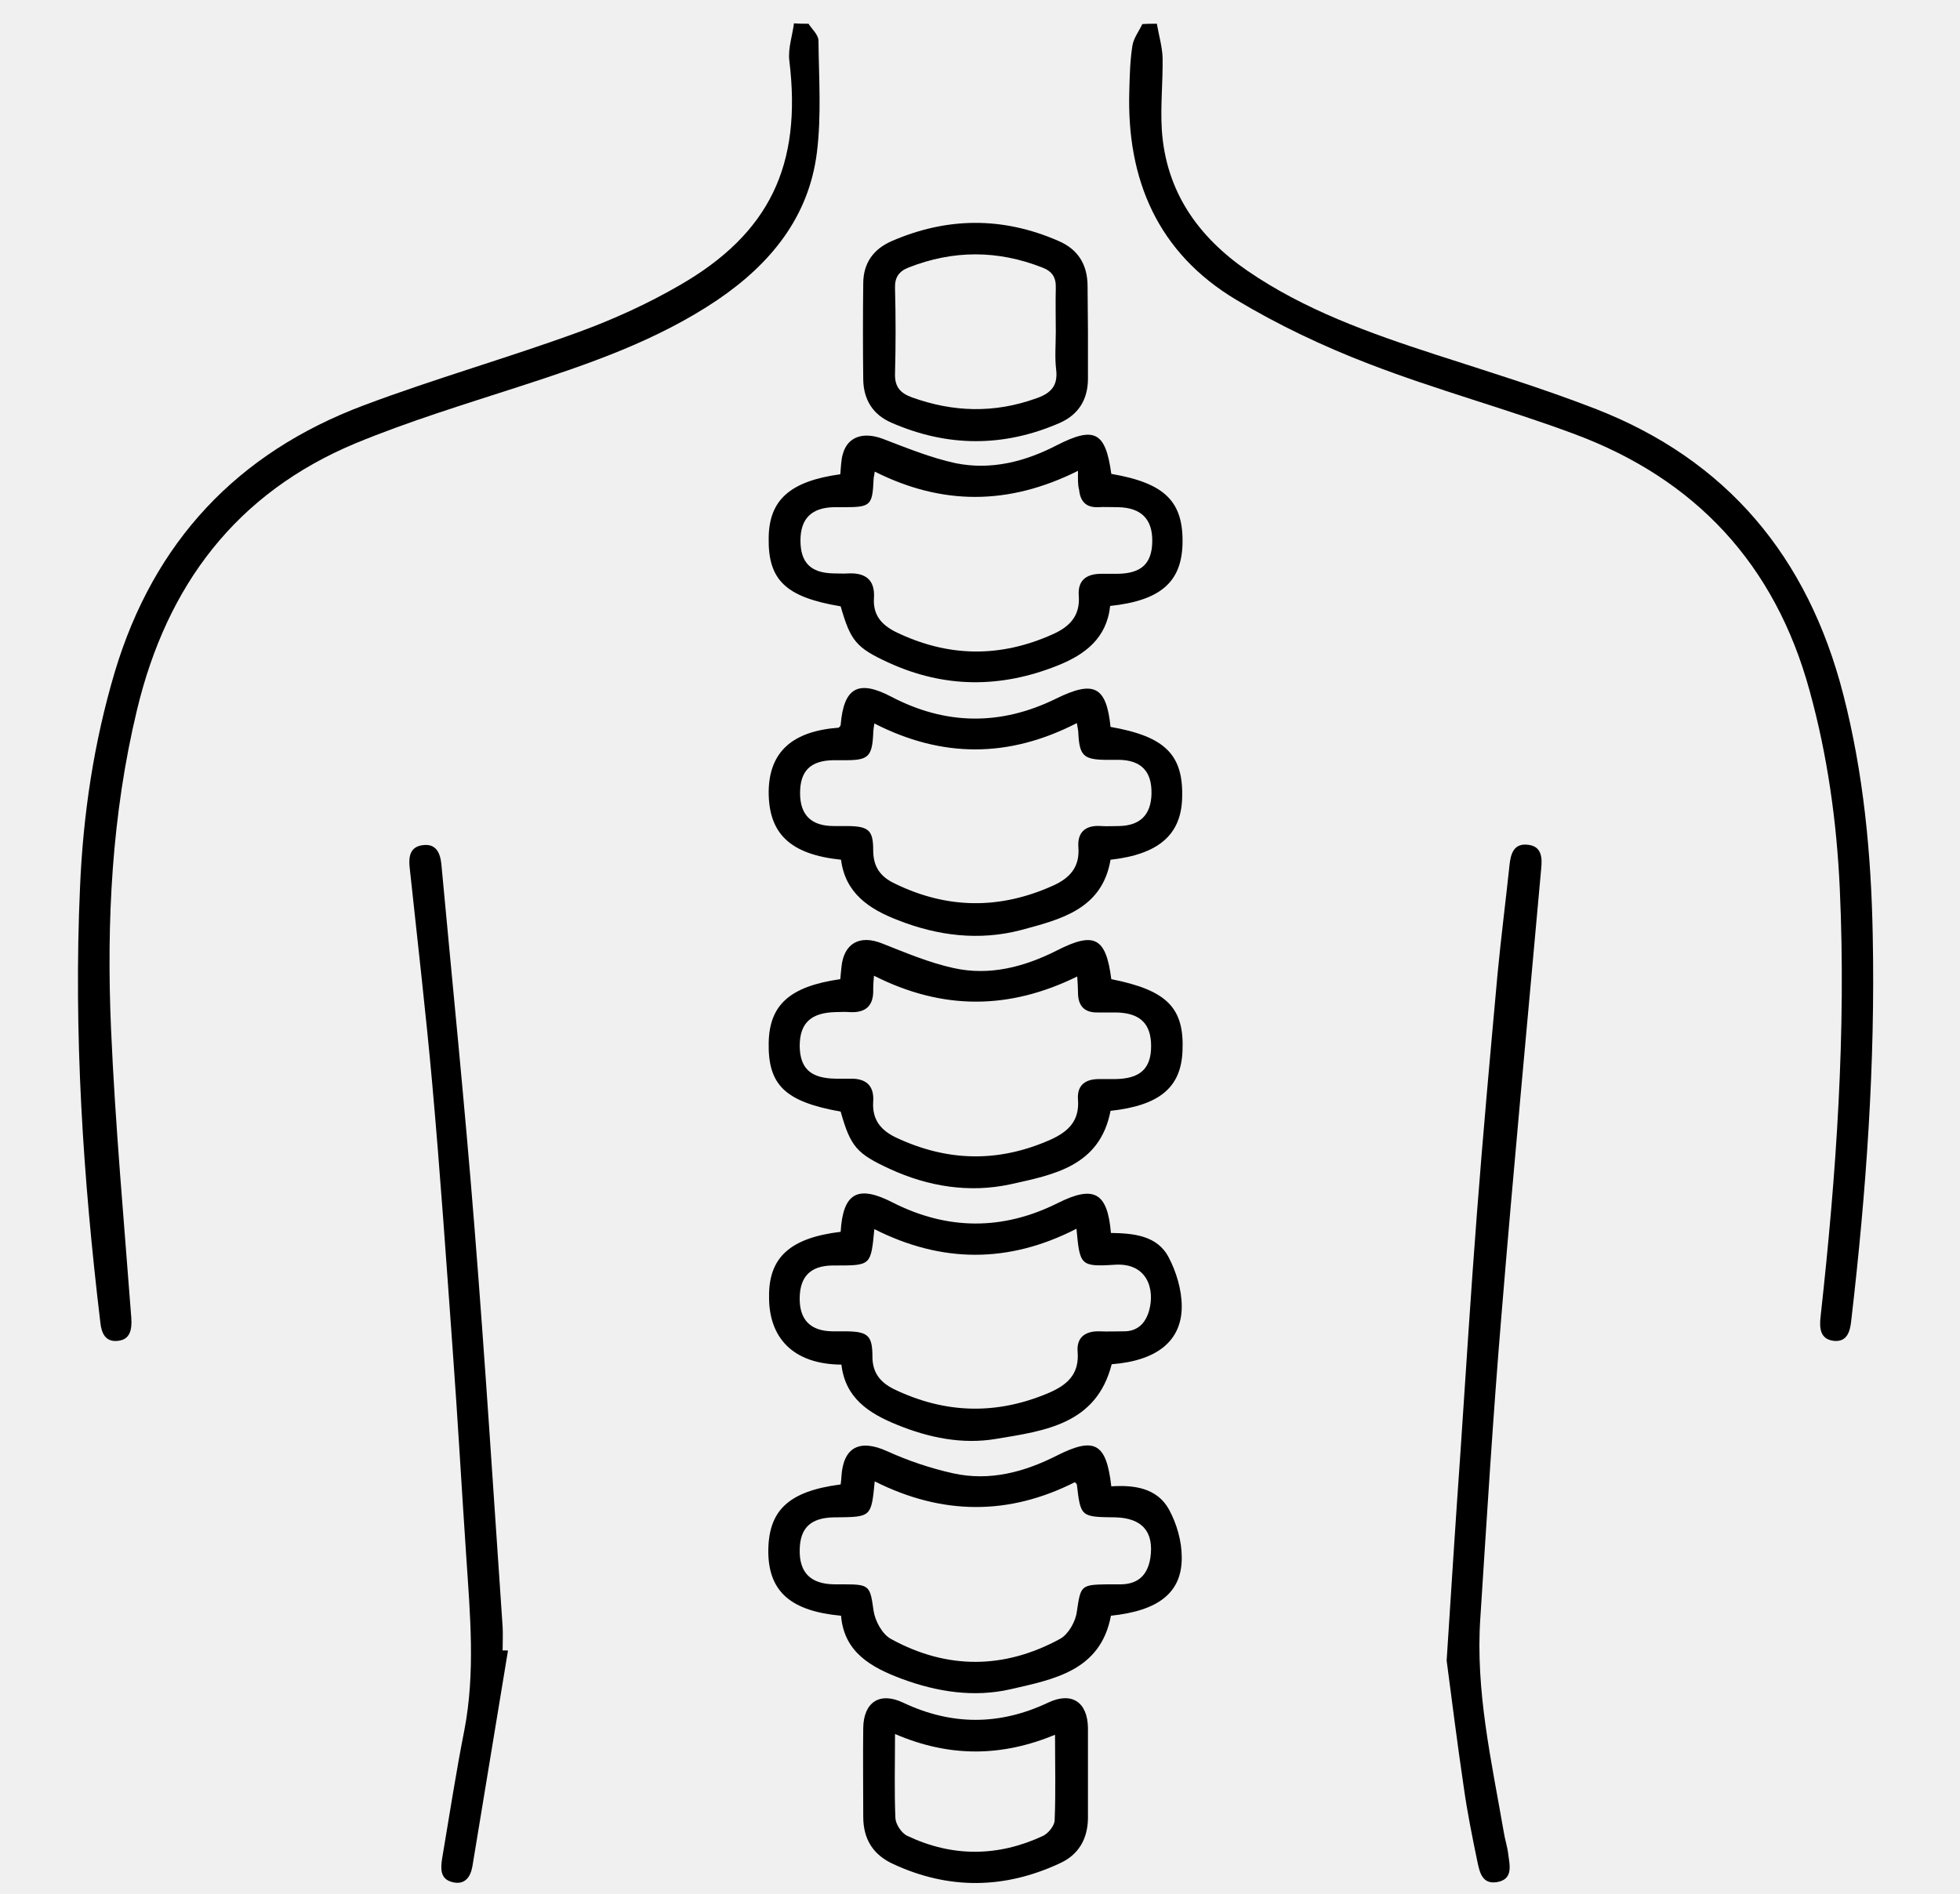
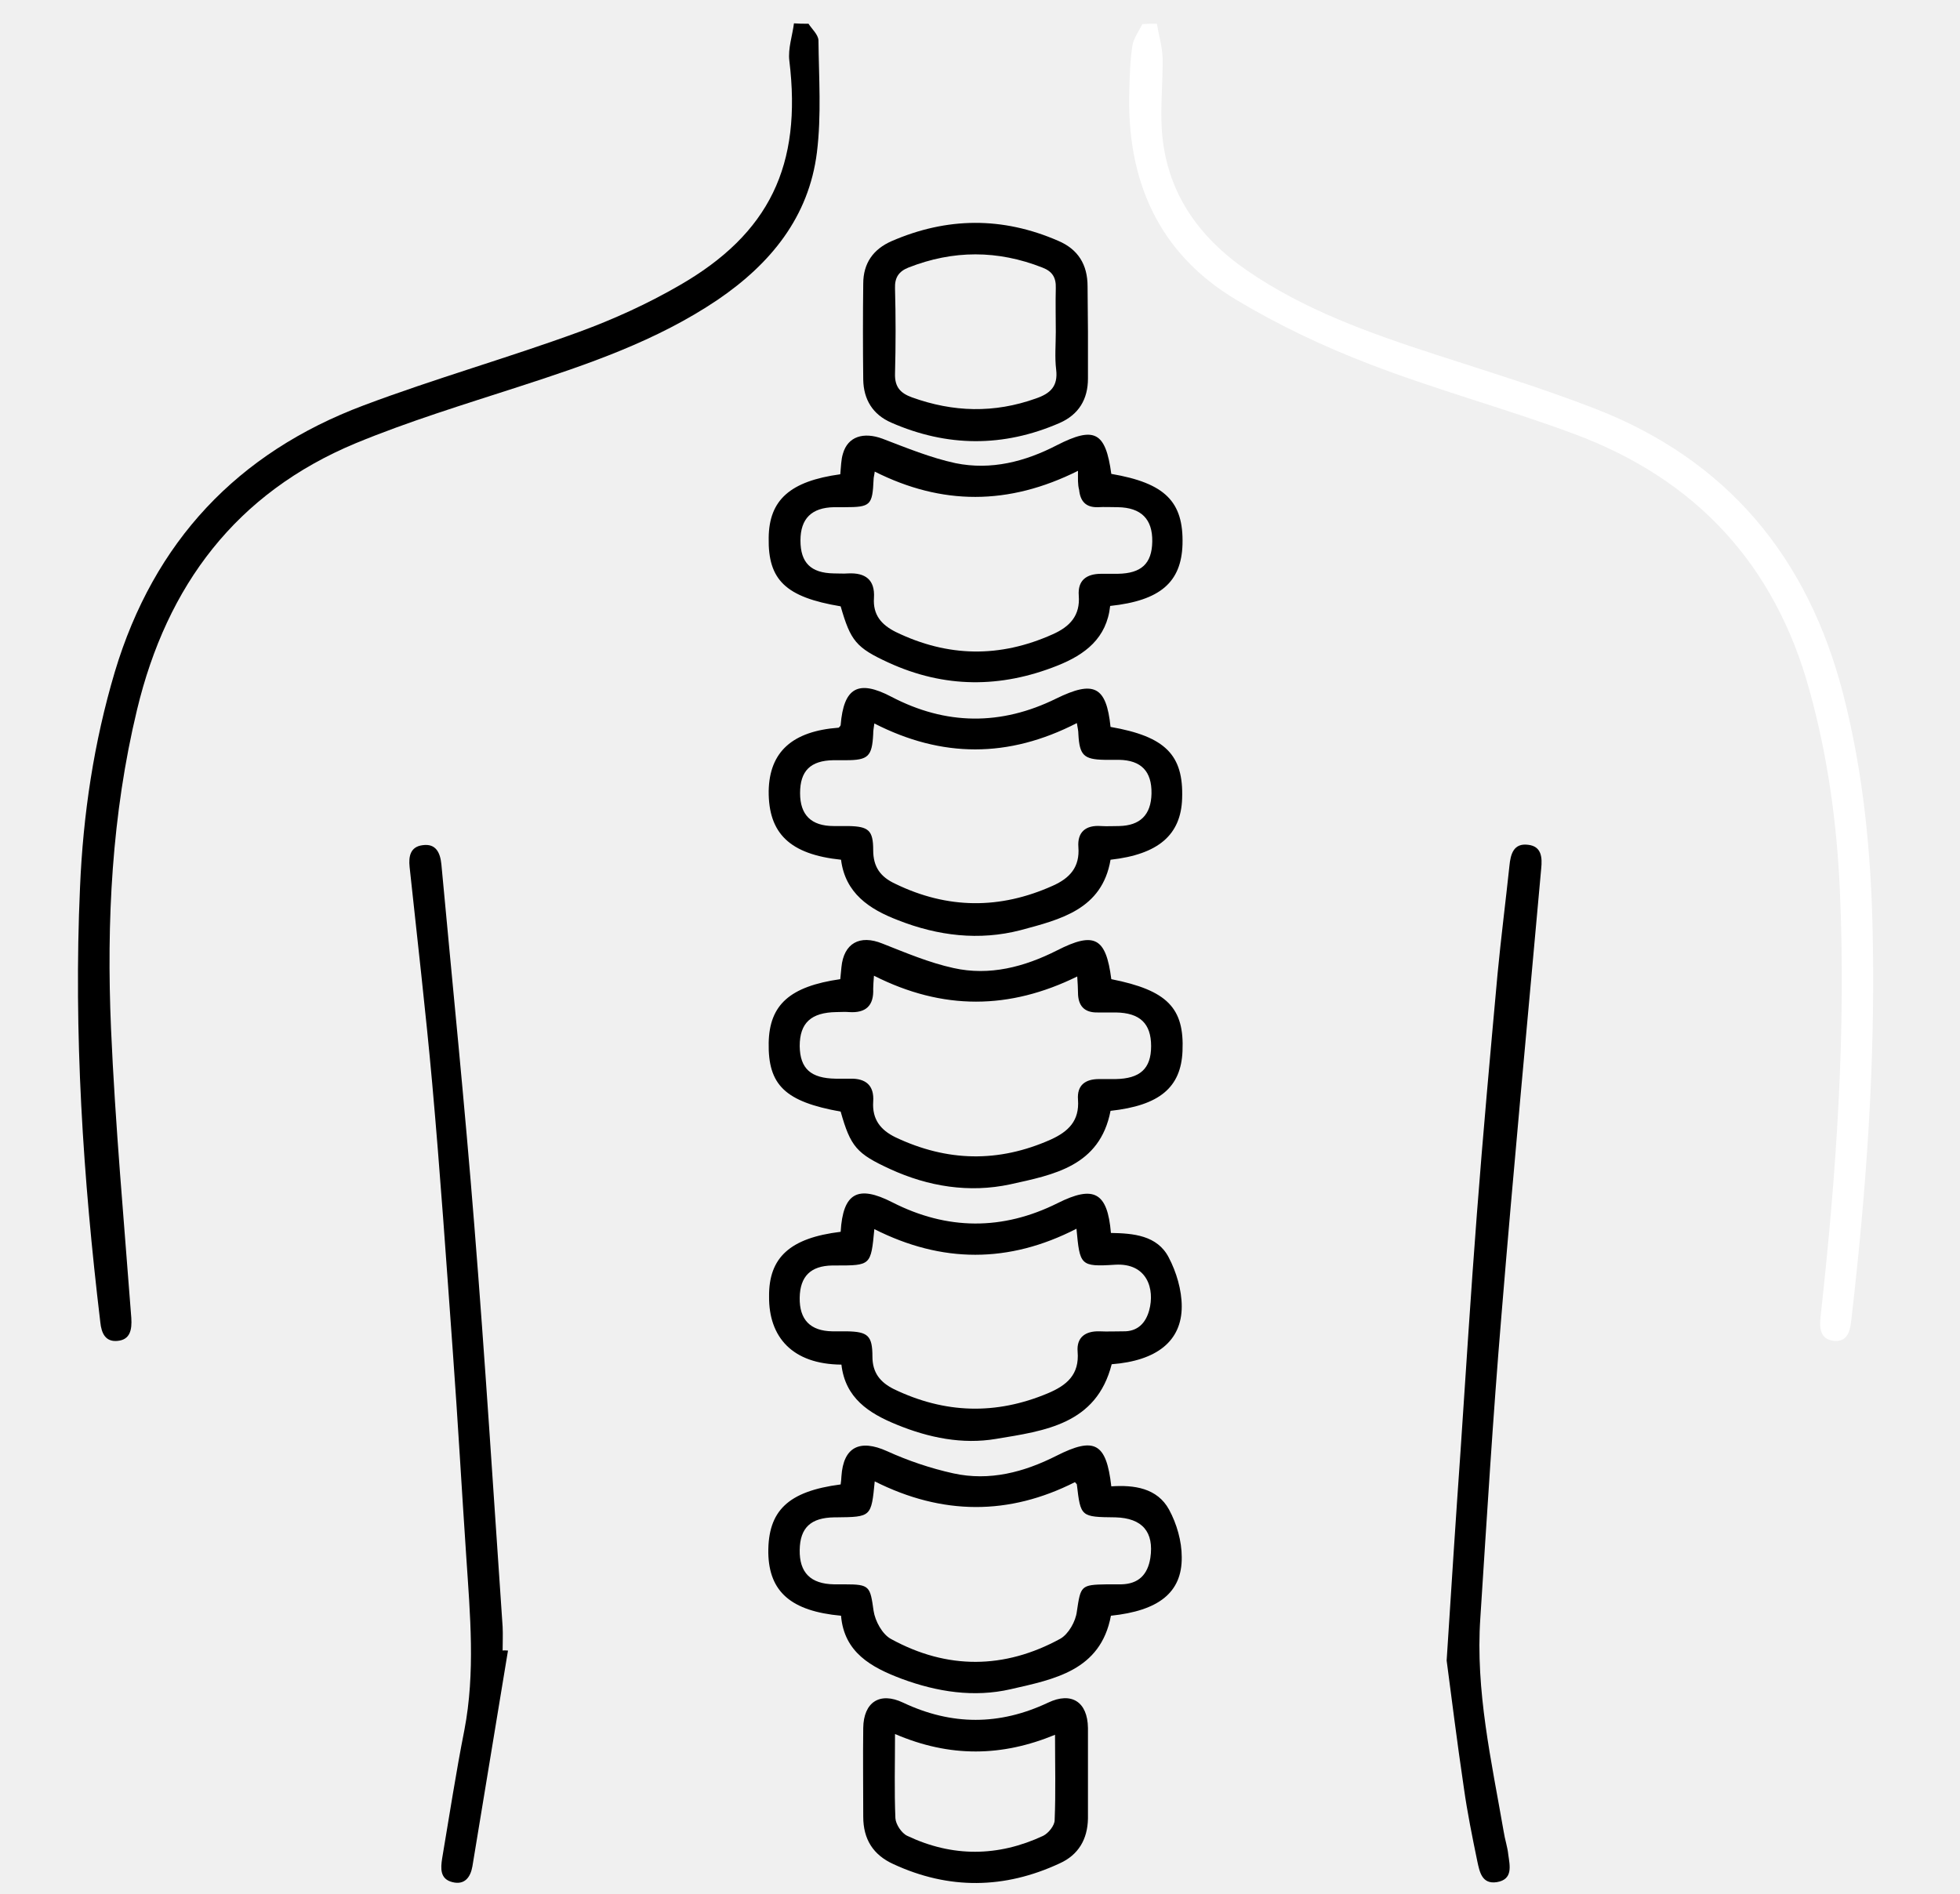
<svg xmlns="http://www.w3.org/2000/svg" version="1.1" id="Слой_1" x="0px" y="0px" viewBox="0 0 512 494.7" style="enable-background:new 0 0 512 494.7;" xml:space="preserve">
-   <path d="M302.2,6.2c0.5,3,1.4,5.9,1.5,8.9c0.1,6.3-0.6,12.6-0.2,18.9c1.1,16,9.4,27.8,22.3,36.7c15,10.3,31.9,16.3,49.1,21.9  c13.9,4.5,27.9,8.8,41.6,14.1c34.7,13.4,55.8,38.9,65,74.7c5.3,20.6,7.3,41.6,7.7,62.8c0.7,33.7-1.7,67.2-5.6,100.7  c-0.3,3-1.1,5.7-4.5,5.4c-3.6-0.4-3.9-3.2-3.5-6.5c4.1-37.1,6.7-74.3,5-111.6c-0.8-17.5-3.2-34.8-7.9-51.8  c-9-32.9-29.7-55.2-61.4-67c-17.7-6.6-36-11.5-53.6-18.3c-12-4.6-23.8-10.2-34.8-16.8C302.5,66.1,294.3,47,295,23.8  c0.1-3.9,0.2-7.9,0.8-11.8c0.3-2,1.7-3.8,2.6-5.7C299.7,6.2,301,6.2,302.2,6.2z" />
+   <path fill="white" d="M302.2,6.2c0.5,3,1.4,5.9,1.5,8.9c0.1,6.3-0.6,12.6-0.2,18.9c1.1,16,9.4,27.8,22.3,36.7c15,10.3,31.9,16.3,49.1,21.9  c13.9,4.5,27.9,8.8,41.6,14.1c34.7,13.4,55.8,38.9,65,74.7c5.3,20.6,7.3,41.6,7.7,62.8c0.7,33.7-1.7,67.2-5.6,100.7  c-0.3,3-1.1,5.7-4.5,5.4c-3.6-0.4-3.9-3.2-3.5-6.5c4.1-37.1,6.7-74.3,5-111.6c-0.8-17.5-3.2-34.8-7.9-51.8  c-9-32.9-29.7-55.2-61.4-67c-17.7-6.6-36-11.5-53.6-18.3c-12-4.6-23.8-10.2-34.8-16.8C302.5,66.1,294.3,47,295,23.8  c0.1-3.9,0.2-7.9,0.8-11.8c0.3-2,1.7-3.8,2.6-5.7C299.7,6.2,301,6.2,302.2,6.2z" />
  <path d="M211.2,6.2c0.9,1.4,2.5,2.8,2.6,4.3c0.1,9.8,0.8,19.6-0.4,29.3c-2.1,16.9-12.1,29.1-25.9,38.5c-16,10.8-34,16.9-52.2,22.8  c-14.2,4.6-28.6,9-42.4,14.7c-31.2,13-49.3,37.1-57.1,69.6c-6.6,27.4-8,55.3-6.8,83.3c1.1,25.2,3.4,50.4,5.3,75.6  c0.2,3.1-0.3,5.7-3.6,6c-3.1,0.3-4.2-1.9-4.5-4.9c-4.5-37.7-7-75.5-5.3-113.5c0.8-19.1,3.6-37.9,9.1-56.4c10.2-34,32-57.2,65-69.6  c18.6-7,37.7-12.4,56.3-19.2c9-3.3,17.8-7.3,26.1-12.1c23.7-13.6,32.1-31.5,28.8-58.7c-0.4-3.2,0.8-6.6,1.2-9.8  C208.7,6.2,209.9,6.2,211.2,6.2z" />
  <path d="M219.6,321.8c0.6-10.2,4.5-12.3,13.5-7.7c14.3,7.3,28.8,7.4,43.2,0.2c9.4-4.7,13-2.9,13.9,7.8c5.8,0.1,12.1,0.6,15.1,6.4  c2,3.8,3.4,8.5,3.4,12.8c0,9.1-6.6,14.2-18.3,15.1c-4,15.7-17.5,17.4-30.2,19.5c-8.8,1.5-17.6-0.3-25.9-3.7c-7.4-3-13.5-7-14.5-15.7  c-12.8-0.1-19-7.2-18.9-17.8C200.8,328.5,206.4,323.4,219.6,321.8z M281.2,321c-17.7,9.1-35.2,9-52.8,0.1c-0.9,9.5-0.9,9.5-10.1,9.5  c-0.3,0-0.6,0-0.9,0c-5.6,0.1-8.4,2.8-8.5,8.4c-0.1,5.8,2.8,8.7,8.5,8.8c1.3,0,2.5,0,3.8,0c5.5,0.1,6.7,1.1,6.7,6.6  c0,4.2,2,6.7,5.6,8.5c13.3,6.4,26.6,6.8,40.2,1.1c5-2.1,8.3-4.9,7.8-10.9c-0.3-3.7,2-5.4,5.7-5.3c2.1,0.1,4.1,0,6.2,0  c3.8,0.1,5.9-2.2,6.8-5.5c1.5-5.5-0.5-12.4-8.9-11.9C282.1,331,282.1,330.5,281.2,321z" />
  <path d="M290.1,224.6c-2.2,13-13.1,15.6-23.5,18.4c-10.8,2.8-21.6,1.5-32-2.6c-7.6-2.9-13.8-7.1-14.9-15.8c-13.4-1.4-19-6.9-18.9-18  c0.2-10.2,6.2-15.6,18.3-16.5c0.2-0.2,0.5-0.5,0.5-0.7c0.8-9.8,4.6-11.9,13.2-7.4c14.3,7.5,28.7,7.6,43.1,0.5  c9.8-4.8,13.1-3.3,14.2,7.4c14.3,2.5,19.1,7.3,18.7,18.7C308.5,218.1,302.6,223.2,290.1,224.6z M228.4,189c-0.2,1.3-0.3,2-0.3,2.8  c-0.3,5.8-1.3,6.8-7.1,6.8c-1.1,0-2.2,0-3.3,0c-6,0.1-8.7,2.8-8.7,8.6c0,5.7,2.9,8.6,8.8,8.6c1.3,0,2.5,0,3.8,0  c5.3,0.1,6.5,1.1,6.5,6.3c0,4.4,1.9,7,5.8,8.8c13.6,6.6,27.3,6.7,41.1,0.5c4.5-2,7.1-4.9,6.7-10.1c-0.3-3.9,1.9-5.8,5.9-5.5  c1.6,0.1,3.2,0,4.7,0c5.5-0.1,8.4-2.9,8.5-8.5c0.1-5.8-2.7-8.7-8.5-8.8c-1.3,0-2.5,0-3.8,0c-5.4-0.1-6.5-1.2-6.8-6.7  c0-0.9-0.2-1.7-0.4-2.9C263.4,198.1,246,198,228.4,189z" />
  <path d="M219.5,123.9c0.2-2,0.2-3.8,0.7-5.4c1.3-4.5,5.4-5.7,10.3-3.9c6.3,2.4,12.6,5,19.1,6.4c9.3,1.9,18.2-0.4,26.5-4.7  c9.8-5,12.7-3.5,14.2,7.5c14,2.4,18.9,7.2,18.6,18.4c-0.3,9.9-5.8,14.7-18.9,16.1c-0.9,8.4-6.5,12.7-13.8,15.6  c-14.8,5.9-29.5,5.9-44.1-0.8c-8.5-3.9-9.9-5.7-12.5-14.7c-14.4-2.4-19-6.9-18.8-17.9C200.9,130.6,206.4,125.7,219.5,123.9z   M281.6,123c-18.2,9.1-35.6,9-53.1,0.2c-0.1,0.9-0.3,1.5-0.3,2.1c-0.3,6.7-0.8,7.2-7.5,7.2c-0.9,0-1.9,0-2.8,0  c-5.9,0.1-8.8,3-8.8,8.7c0,5.8,2.7,8.5,8.7,8.6c1.3,0,2.5,0.1,3.8,0c4.4-0.2,7,1.6,6.7,6.4c-0.3,4.4,1.9,7,5.7,8.9  c13.6,6.6,27.2,6.8,41,0.6c4.5-2,7.2-4.9,6.8-10.1c-0.3-4,2-5.7,5.9-5.7c1.4,0,2.8,0,4.3,0c6.1-0.1,8.9-2.6,9-8.4  c0.1-5.9-2.9-8.9-9-9c-1.7,0-3.5-0.1-5.2,0c-3.2,0.1-4.6-1.6-4.9-4.5C281.5,126.5,281.6,125.1,281.6,123z" />
  <path d="M132.7,431.2c-3.1,18.8-6.2,37.6-9.3,56.4c-0.5,2.8-2,4.9-5.2,4.1c-3.3-0.8-3.1-3.6-2.7-6.2c1.9-11.2,3.6-22.4,5.8-33.5  c2.9-15.1,1.5-30.2,0.5-45.3c-1.2-17.8-2.2-35.6-3.5-53.4c-1.7-23.5-3.3-46.9-5.4-70.3c-1.7-18.9-3.9-37.7-5.9-56.5  c-0.3-2.8,0.2-5.3,3.4-5.7c3.5-0.5,4.6,2,4.9,5c2.9,31.4,6.1,62.8,8.6,94.3c2.8,34.9,5,69.9,7.4,104.9c0.1,2,0,4.1,0,6.2  C131.8,431.1,132.2,431.2,132.7,431.2z" />
  <path d="M377.9,433.8c1.3-20.3,2.4-37.3,3.6-54.3c1.4-20.8,2.7-41.6,4.3-62.4c1.6-20.9,3.5-41.8,5.4-62.7c0.9-9.4,2.1-18.8,3.1-28.2  c0.3-3.1,1.1-6,4.9-5.5c3.5,0.4,3.7,3.3,3.4,6.2c-3.5,39-7.2,77.9-10.4,116.9c-2.2,26.3-3.8,52.6-5.5,78.9  c-1.3,19,2.9,37.3,6.1,55.8c0.3,2,1,4,1.2,6c0.4,2.9,1.3,6.5-3,7.2c-3.9,0.6-4.5-2.7-5.1-5.5c-1.3-6.3-2.6-12.7-3.5-19.1  C380.6,455,379.1,442.8,377.9,433.8z" />
  <path d="M219.6,387.8c0.1-0.9,0.2-1.5,0.2-2.1c0.5-7.7,4.8-9.8,11.9-6.6c5.5,2.5,11.4,4.5,17.3,5.8c9.5,2.1,18.5-0.3,27-4.6  c9.9-5,13-3.4,14.3,8c5.9-0.4,12,0.4,15.1,6.1c2,3.7,3.3,8.2,3.3,12.4c0.1,9.3-6.1,14-18.5,15.3c-2.7,14.4-14.9,16.6-26.2,19.2  c-9.6,2.2-19.2,0.7-28.4-2.7c-8-3-15.1-6.9-15.9-16.5c-13.1-1.2-18.8-6.3-19-16.4C200.6,394.7,205.8,389.6,219.6,387.8z M228.5,387  c-0.9,9.3-0.9,9.3-10.1,9.4c-0.2,0-0.3,0-0.5,0c-6.1,0.1-8.9,2.7-9,8.5c-0.1,5.9,2.8,8.9,9,9c0.9,0,1.9,0,2.8,0  c6.5,0,6.6,0.5,7.5,6.9c0.4,2.7,2.3,6.2,4.6,7.4c14.6,8,29.6,7.9,44.2-0.1c2.1-1.2,4-4.5,4.3-7.1c1-6.7,1-7,7.8-7.1  c1.3,0,2.5,0,3.8,0c4.5-0.1,6.9-2.5,7.6-6.9c1-6.8-2.1-10.4-9.1-10.6c-9.1-0.1-9.1-0.1-10.1-8.6c0-0.1-0.2-0.2-0.5-0.6  C263.6,395.9,246.2,395.9,228.5,387z" />
  <path d="M290.1,290.2c-2.8,14.5-14.9,16.7-26.2,19.2c-10.7,2.3-21.4,0.6-31.4-4c-8.7-4-10.3-5.8-12.9-15c-14.5-2.6-19-6.9-18.8-18  c0.2-9.9,5.5-14.7,18.7-16.6c0.1-1,0.2-2,0.3-3.1c0.6-6.3,4.8-8.6,10.7-6.2c6.1,2.4,12.2,5,18.6,6.4c9.4,2.1,18.5-0.3,27-4.6  c9.8-5,12.8-3.4,14.2,7.5c14.6,2.9,19.1,7.5,18.6,18.8C308.5,284.1,302.9,288.8,290.1,290.2z M228.3,254.9c-0.1,1.5-0.2,2.5-0.2,3.4  c0.2,4.4-1.9,6.4-6.3,6.1c-1.1-0.1-2.2,0-3.3,0c-6.6,0.1-9.6,2.8-9.6,8.9c0.1,5.9,2.9,8.4,9.4,8.5c1.3,0,2.5,0,3.8,0  c4.1-0.1,6.3,1.8,6,6c-0.3,4.6,1.9,7.4,5.8,9.3c13.5,6.4,26.9,6.7,40.6,0.6c4.6-2.1,7.5-4.9,7.1-10.4c-0.3-3.8,1.9-5.4,5.5-5.4  c1.4,0,2.8,0,4.3,0c6.4-0.1,9.3-2.7,9.3-8.6c0-5.9-2.9-8.7-9.2-8.8c-1.6,0-3.2,0-4.7,0c-3.6,0.1-5.2-1.8-5.2-5.2  c0-1.2-0.1-2.5-0.2-4.2C263.7,263.8,246.3,264,228.3,254.9z" />
  <path d="M284.2,86.6c0,4.1,0,8.2,0,12.3c0,5.4-2.4,9.4-7.4,11.6c-14.7,6.4-29.4,6.3-44-0.1c-4.8-2.1-7.2-6-7.3-11.2  c-0.1-8.4-0.1-16.7,0-25.1c0-5.3,2.6-9,7.4-11.1c14.5-6.3,29-6.4,43.5-0.1c5.2,2.2,7.7,6.2,7.7,11.9  C284.1,78.7,284.2,82.6,284.2,86.6z M275.8,86.7c0-3.8-0.1-7.6,0-11.4c0.1-2.8-0.9-4.4-3.5-5.4c-11.7-4.6-23.3-4.6-35,0  c-2.5,1-3.6,2.6-3.5,5.4c0.2,7.4,0.2,14.9,0,22.3c-0.1,3.5,1.4,5.1,4.4,6.2c10.8,3.9,21.5,4.2,32.4,0.3c3.8-1.3,5.8-3.2,5.3-7.5  C275.5,93.4,275.8,90,275.8,86.7z" />
  <path d="M284.2,463.3c0,3.9,0,7.9,0,11.8c-0.1,5.4-2.5,9.5-7.4,11.7c-14.4,6.7-28.9,6.9-43.4,0.2c-5.3-2.4-7.9-6.5-7.9-12.4  c0-7.7-0.1-15.5,0-23.2c0.1-6.7,4.3-9.5,10.4-6.6c12.7,6,25.2,6,37.9,0c6.1-2.9,10.3-0.2,10.4,6.6  C284.2,455.4,284.2,459.3,284.2,463.3z M233.8,453c0,7.8-0.2,14.9,0.1,22c0.1,1.6,1.6,3.9,3.1,4.6c11.8,5.6,23.7,5.5,35.5,0  c1.4-0.7,3-2.7,3-4.1c0.3-7.2,0.1-14.5,0.1-22.3C261.8,458.9,248.2,459.2,233.8,453z" />
</svg>
